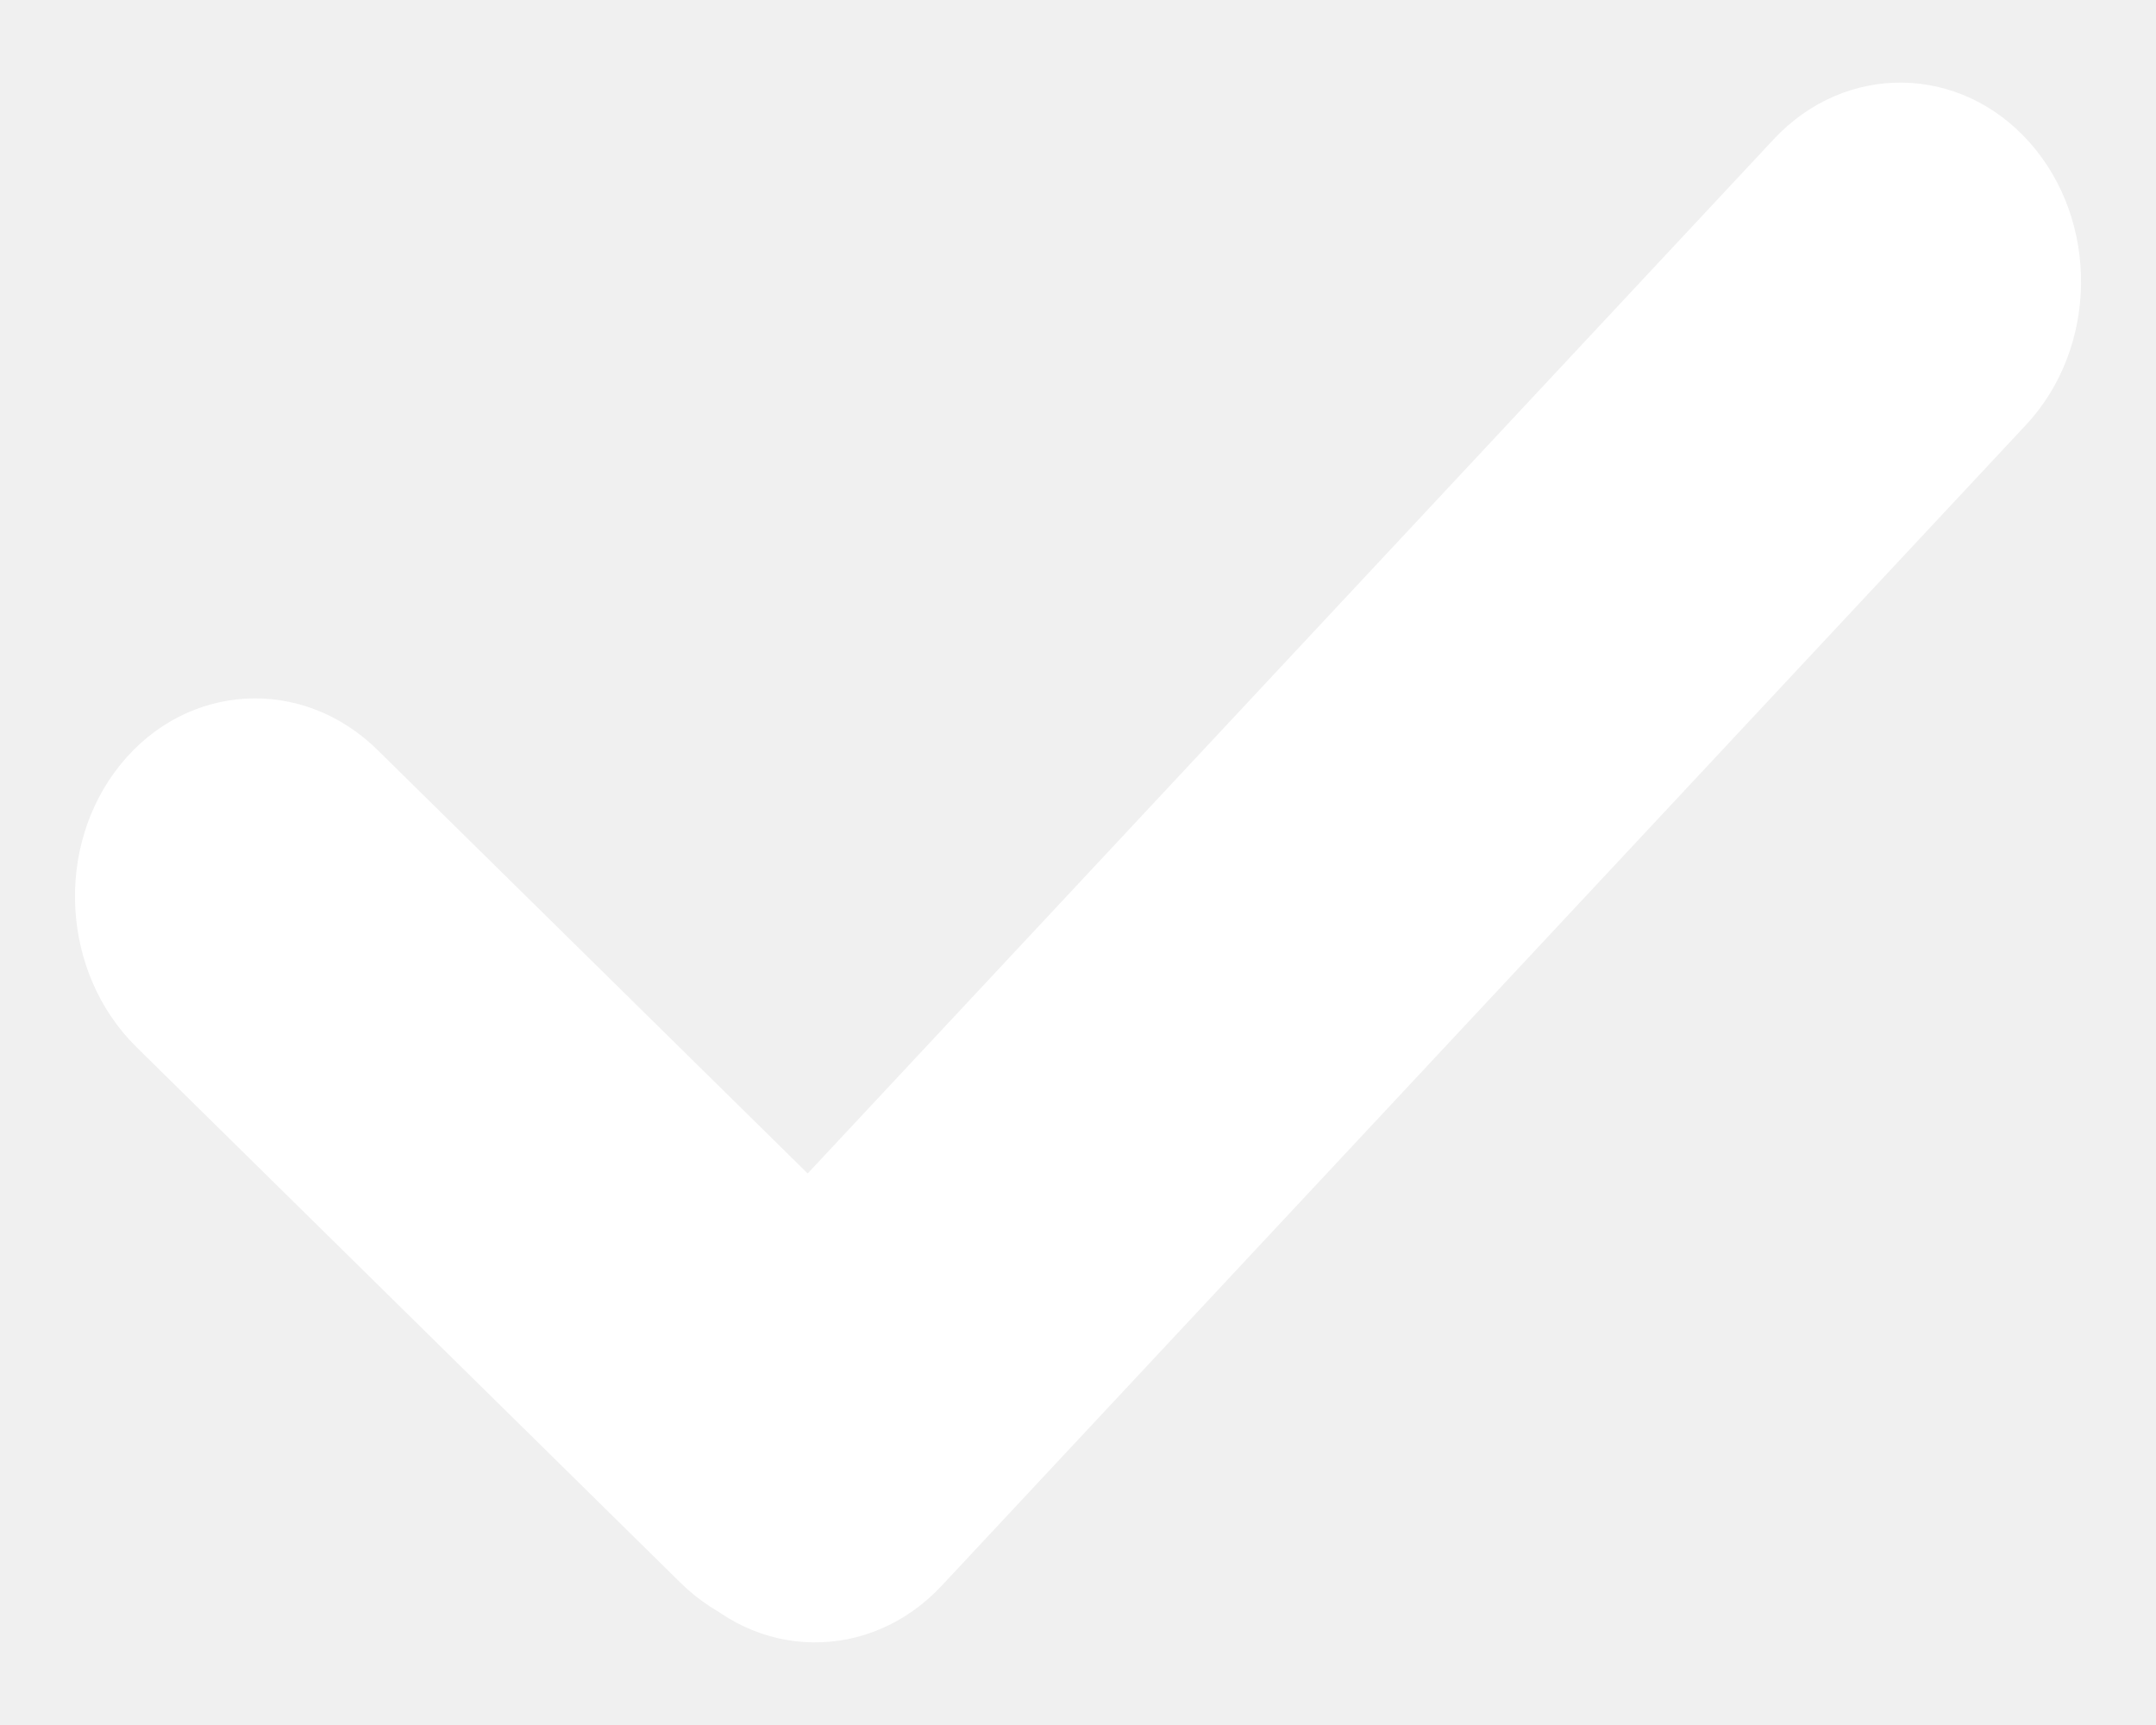
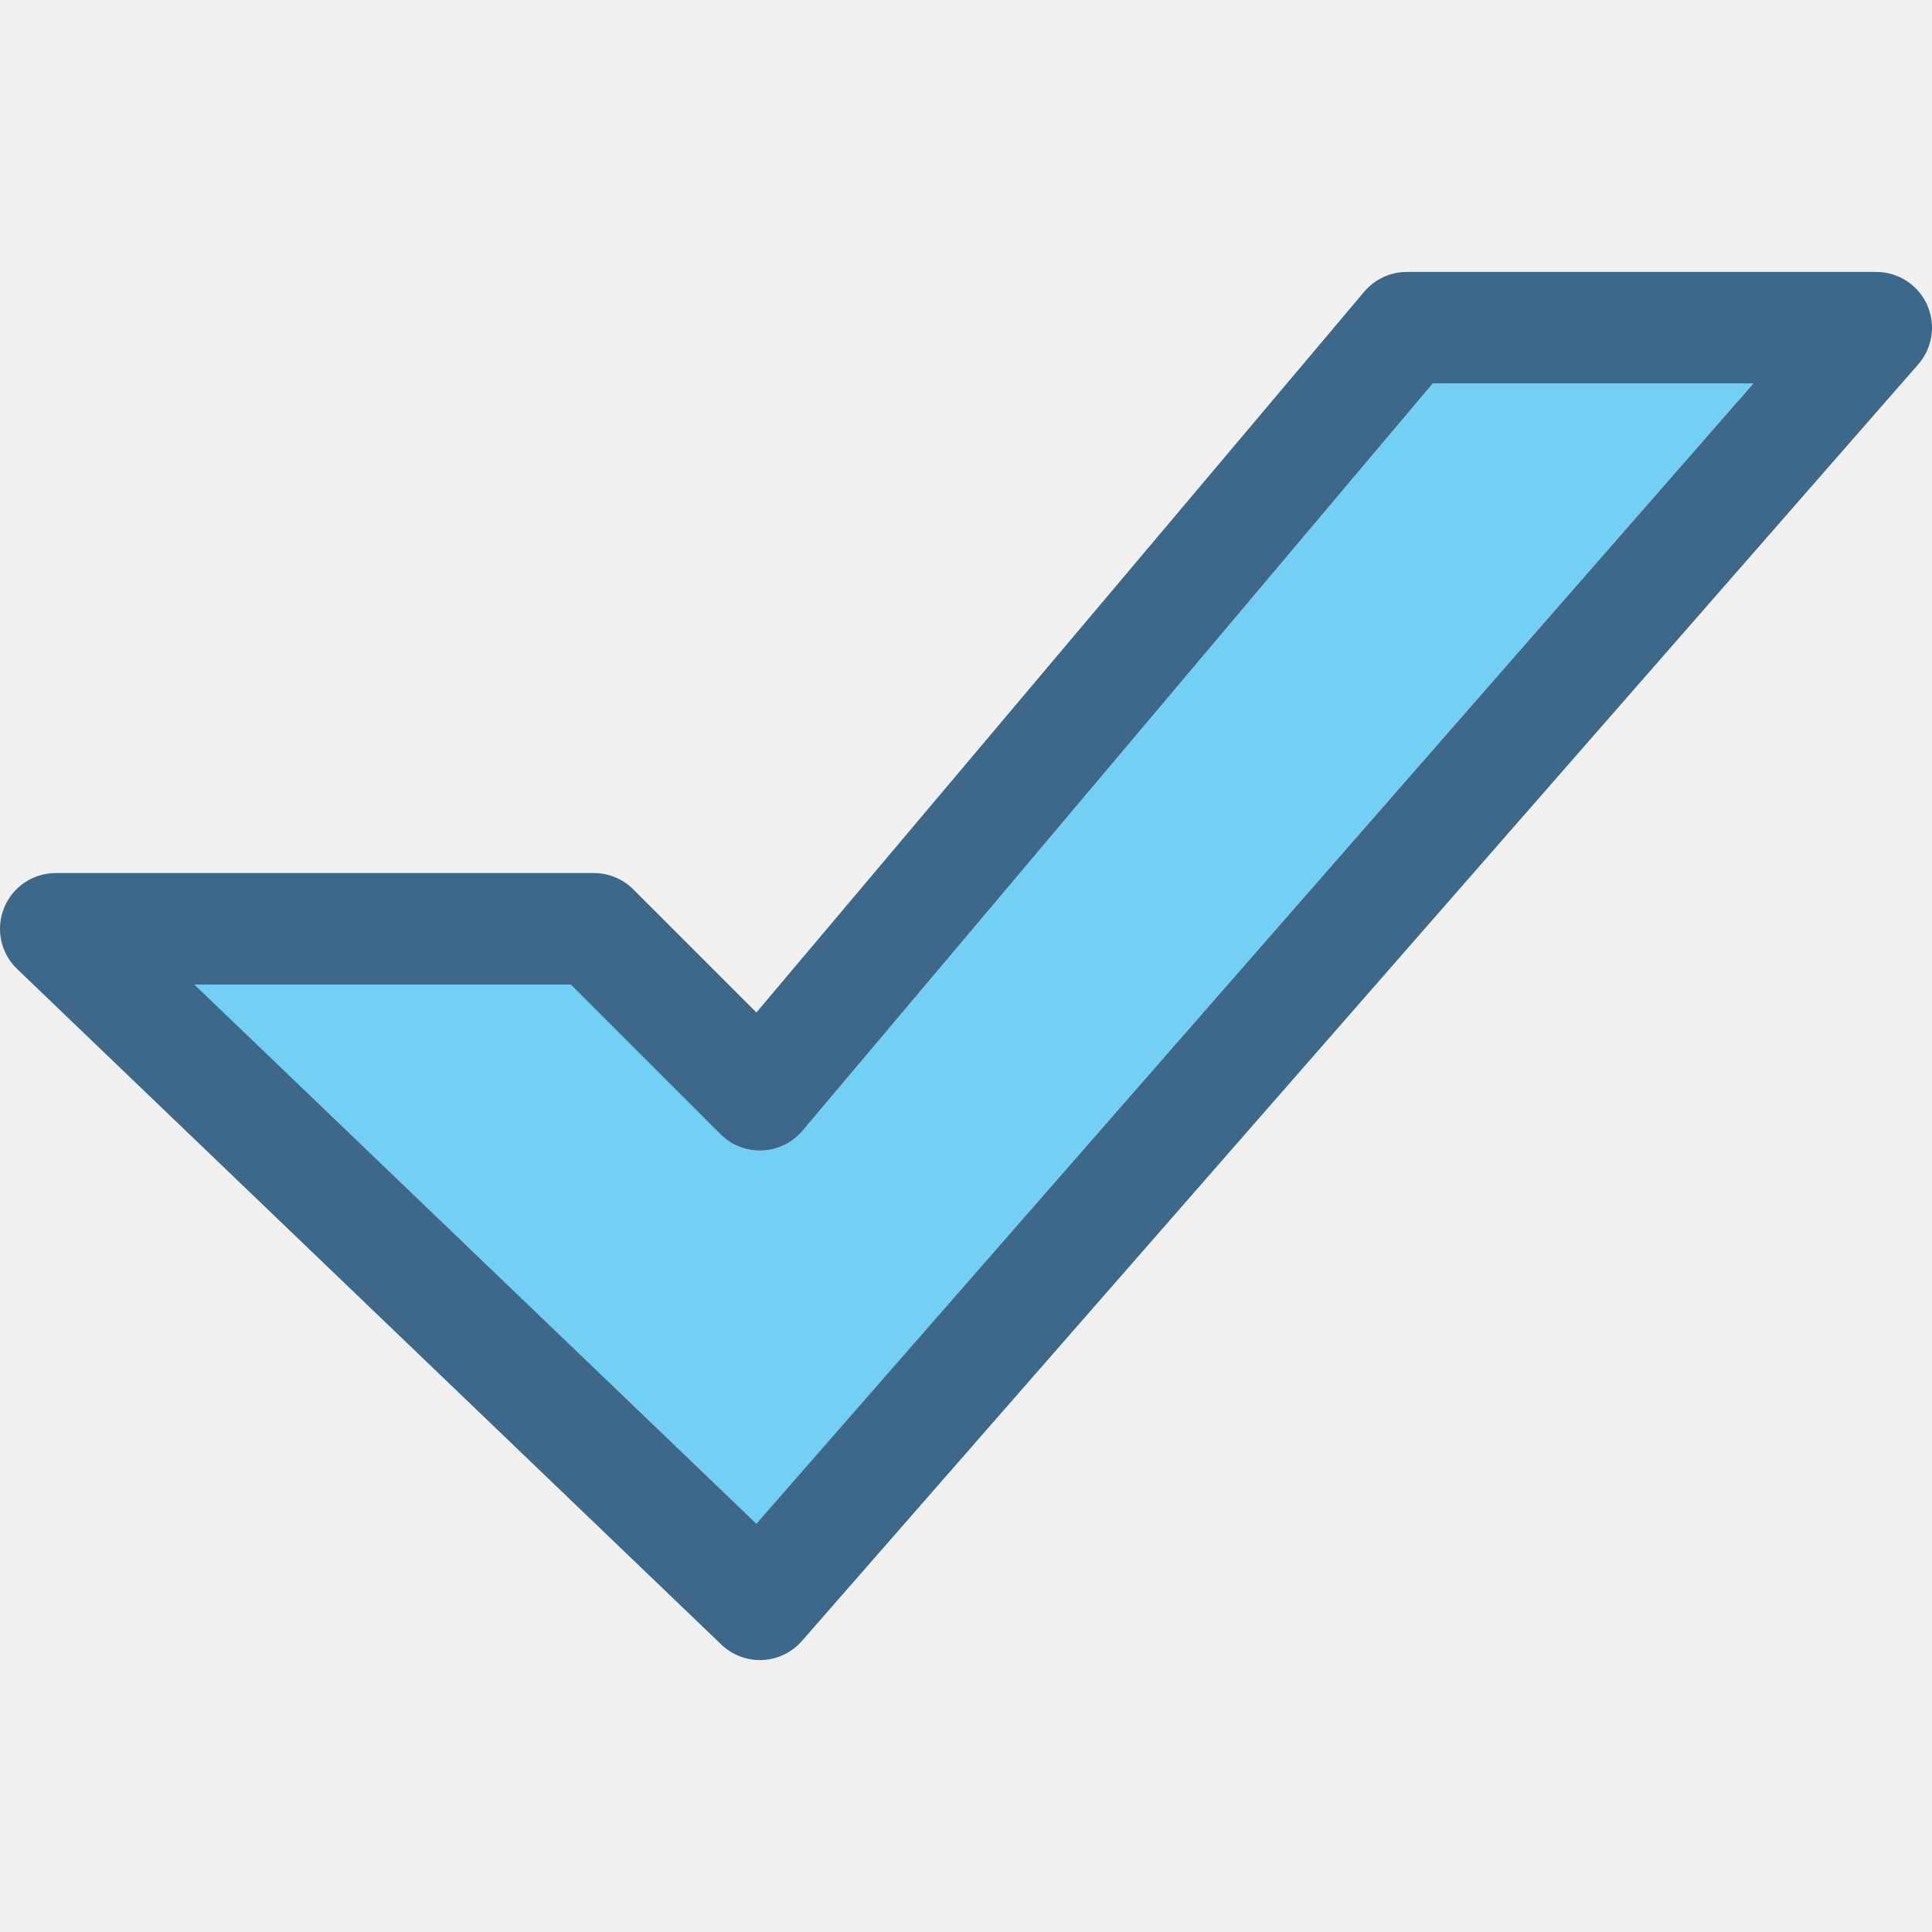
- <svg xmlns="http://www.w3.org/2000/svg" width="20" height="16" viewBox="0 0 20 16" fill="none">
-   <rect width="18.27" height="3.535" rx="1.768" transform="matrix(0.68265 -0.730745 0.662011 0.749494 5.18848 13.3506)" fill="white" />
-   <rect width="10.633" height="3.549" rx="1.775" transform="matrix(0.712617 0.701553 -0.630515 0.776177 2.23828 5.71191)" fill="white" />
+ <svg xmlns="http://www.w3.org/2000/svg" height="800px" width="800px" version="1.1" id="Capa_1" viewBox="0 0 415.859 415.859" xml:space="preserve">
+   <g>
+     <g>
+       <path style="fill:#73D0F4;" d="M172.743,243.39c-2.166,2.568-5.309,4.111-8.666,4.254c-3.363,0.141-6.617-1.129-8.994-3.504    l-32.221-32.219h-81.02l120.965,116.045L377.425,82.533h-69.031L172.743,243.39z" />
+       <path style="fill:#3D6889;" d="M414.786,65.572c-1.947-4.287-6.219-7.039-10.928-7.039H302.815c-3.537,0-6.895,1.561-9.174,4.264    L162.817,217.933l-26.498-26.498c-2.252-2.25-5.303-3.514-8.486-3.514H12.001c-4.898,0-9.307,2.977-11.135,7.521    c-1.826,4.547-0.709,9.746,2.826,13.137l151.568,145.406c2.24,2.148,5.219,3.34,8.307,3.34c0.176,0,0.352-0.004,0.527-0.012    c3.275-0.143,6.35-1.621,8.508-4.088L412.892,78.431C415.991,74.888,416.731,69.859,414.786,65.572z M162.808,327.967    L41.843,211.922h81.02l32.221,32.219c2.377,2.375,5.631,3.645,8.994,3.504c3.357-0.143,6.5-1.686,8.666-4.254l135.65-160.857    h69.031L162.808,327.967z" />
+     </g>
+   </g>
</svg>
